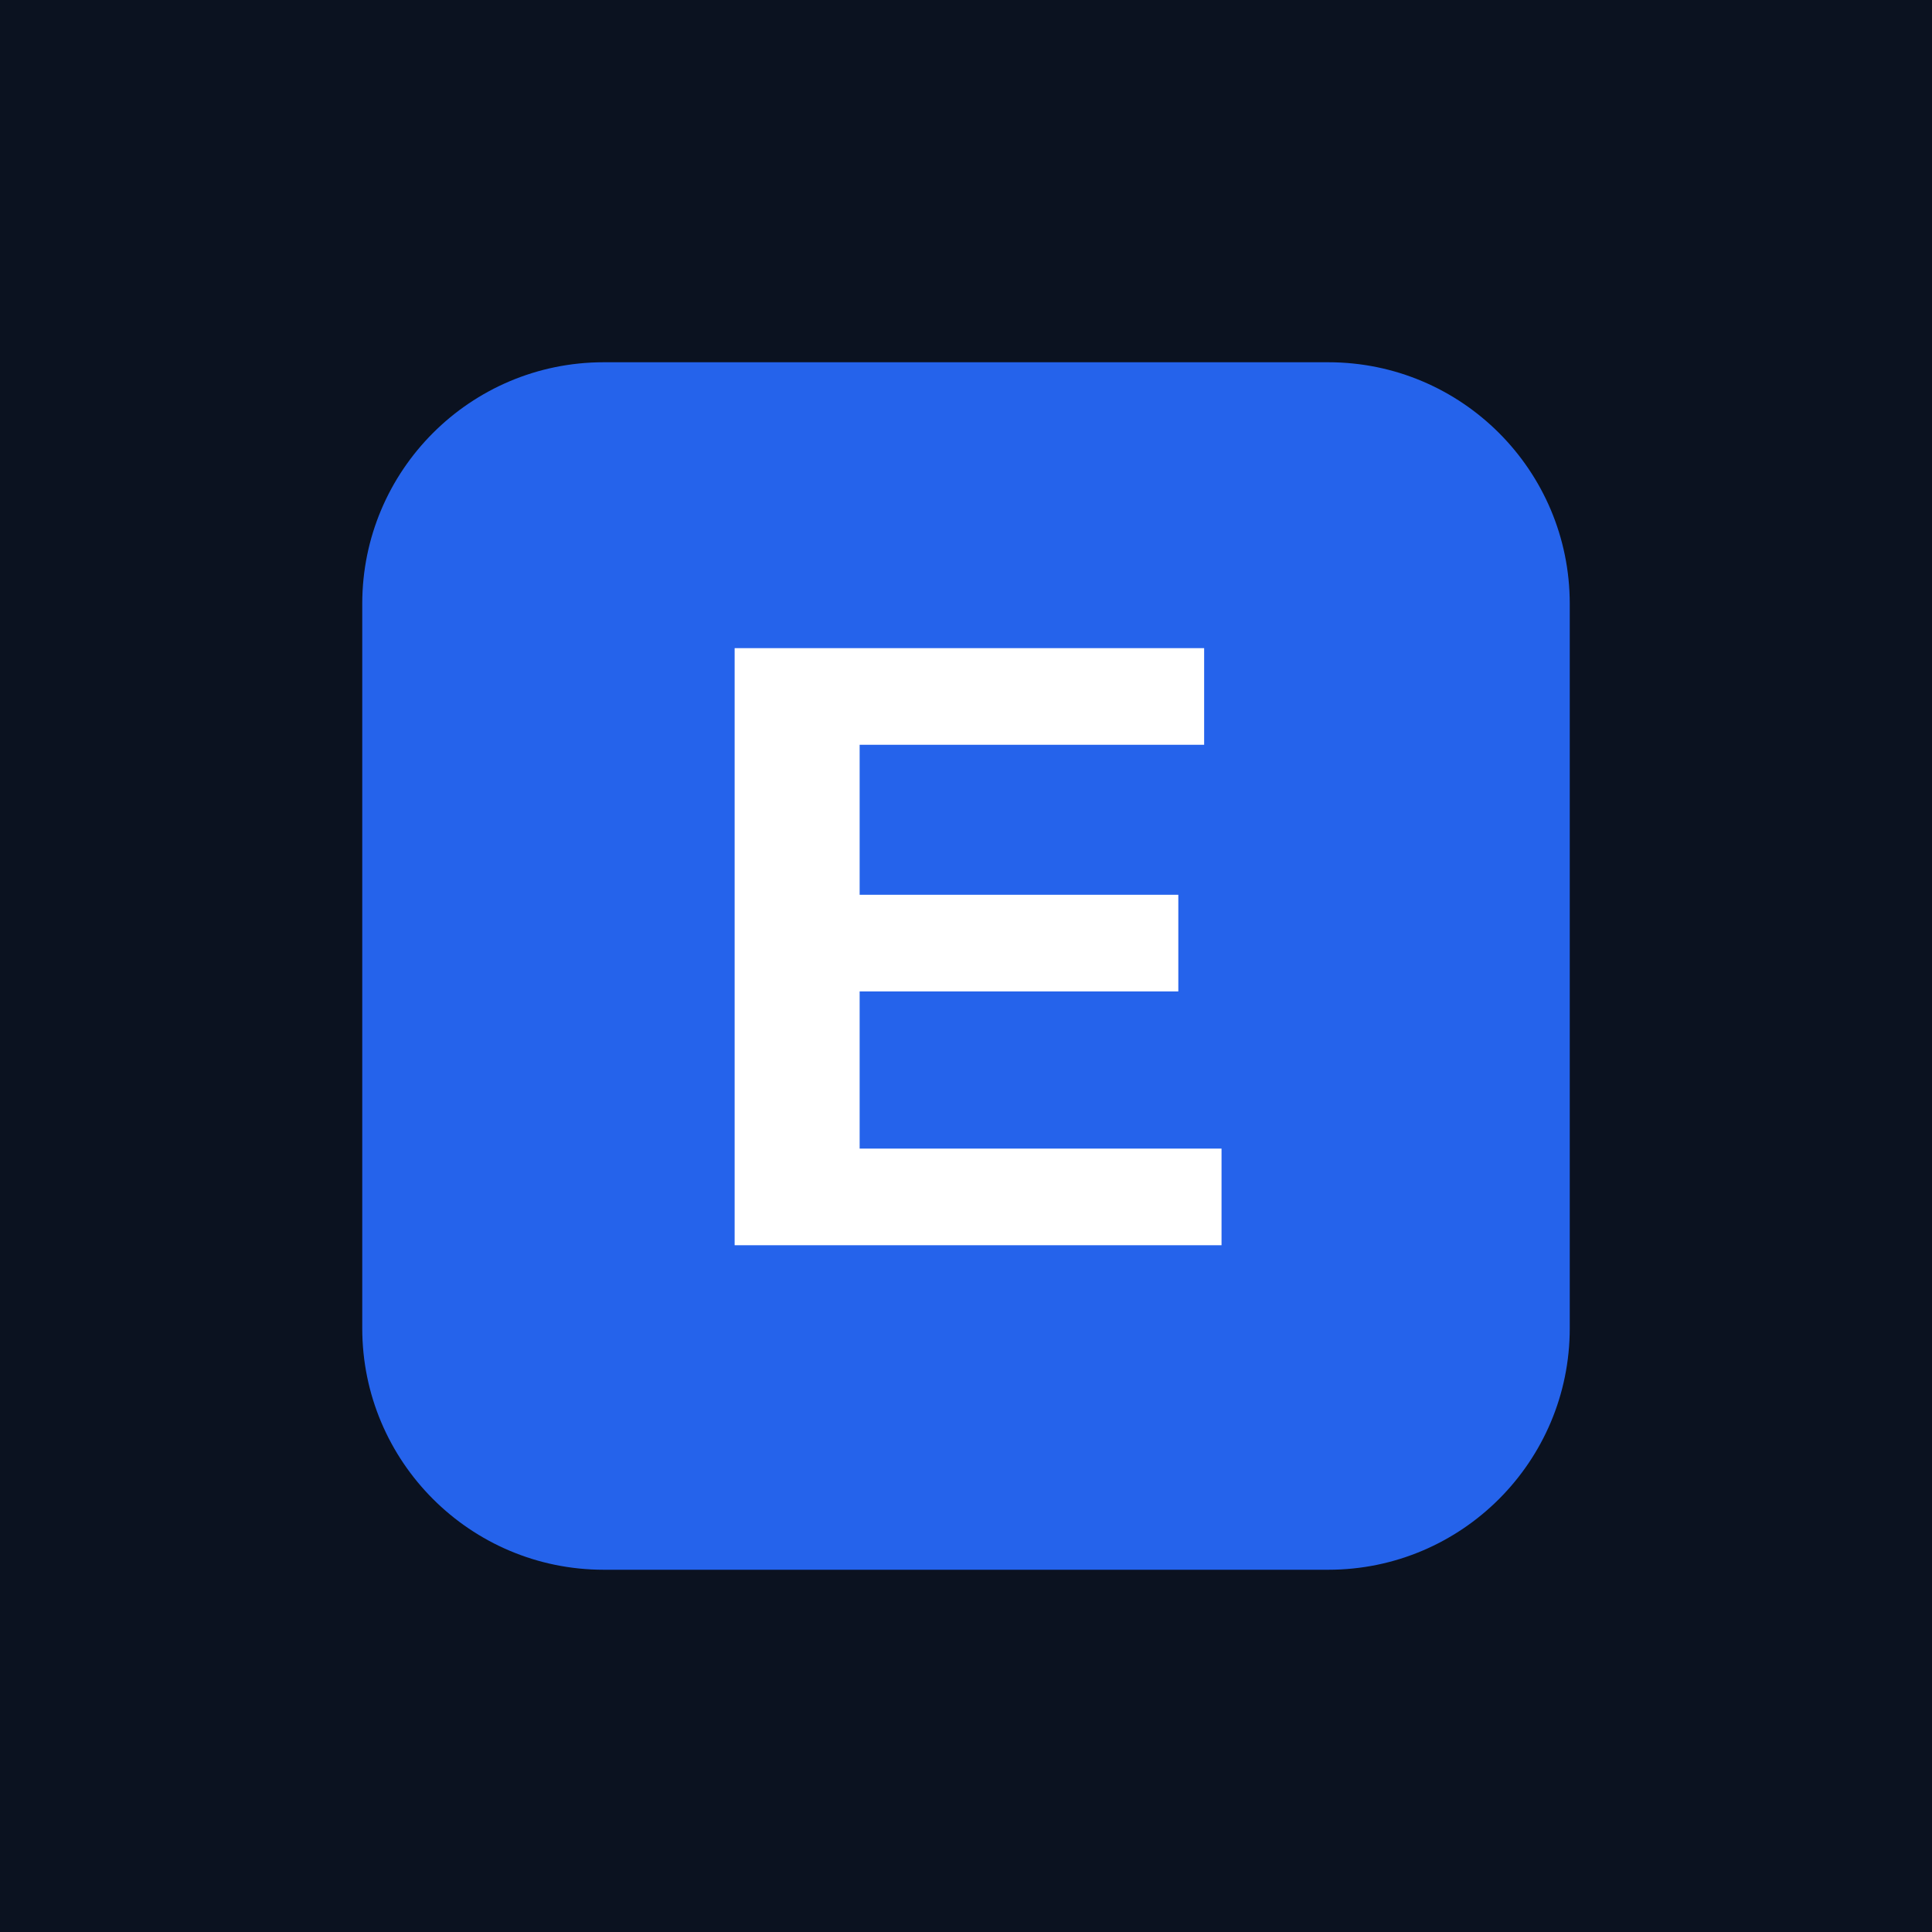
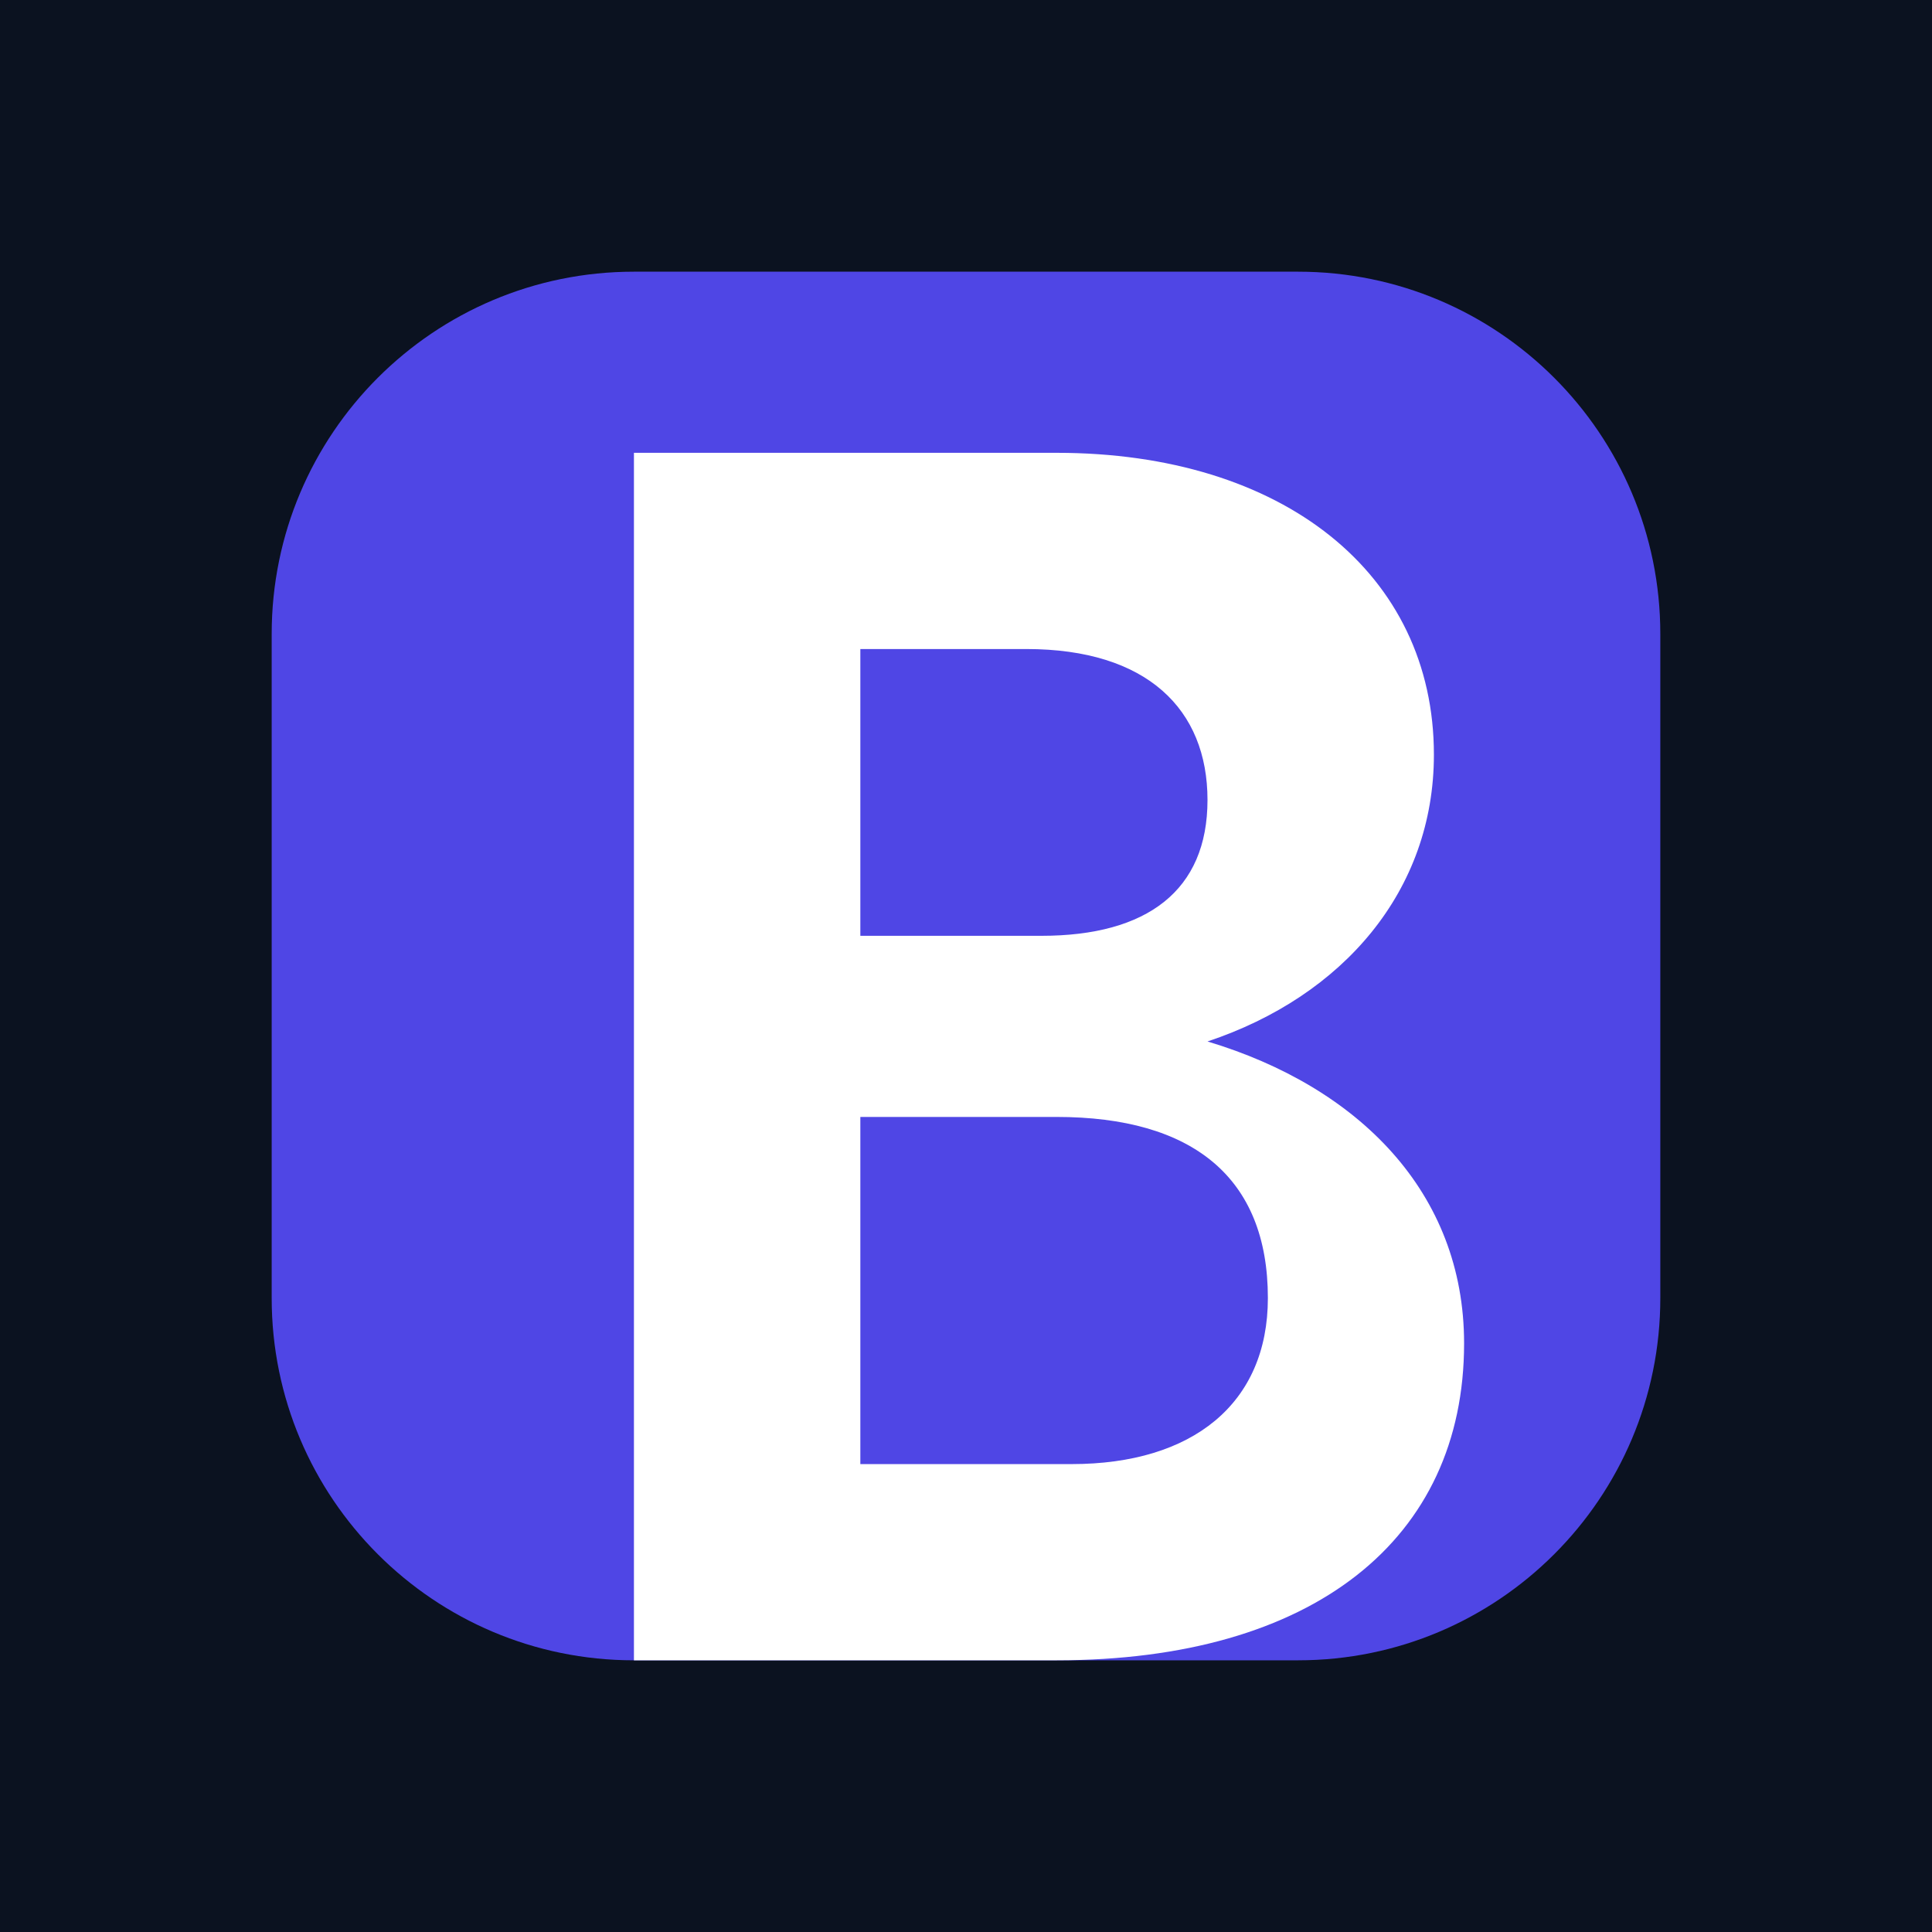
- <svg xmlns="http://www.w3.org/2000/svg" viewBox="0 0 512 512">
-   <rect width="512" height="512" fill="#0b1220" />
-   <rect x="96" y="96" width="320" height="320" rx="64" fill="#2563eb" />
-   <text x="256" y="330" text-anchor="middle" font-family="Arial,sans-serif" font-size="230" font-weight="800" fill="white">E</text>
+ <svg xmlns="http://www.w3.org/2000/svg" viewBox="0 0 128 128">
+   <rect width="128" height="128" fill="#0b1220" />
+   <rect x="18" y="18" width="92" height="92" rx="24" fill="#4f46e5" />
+   <path d="M42 30h28c15 0 25 8 25 20 0 9-6 16-15 19 10 3 17 10 17 20 0 13-10 21-27 21H42V30zm15 13v19h12c7 0 11-3 11-9s-4-10-12-10H57zm0 31v23h14c8 0 13-4 13-11 0-8-5-12-14-12H57z" fill="#fff" />
</svg>
